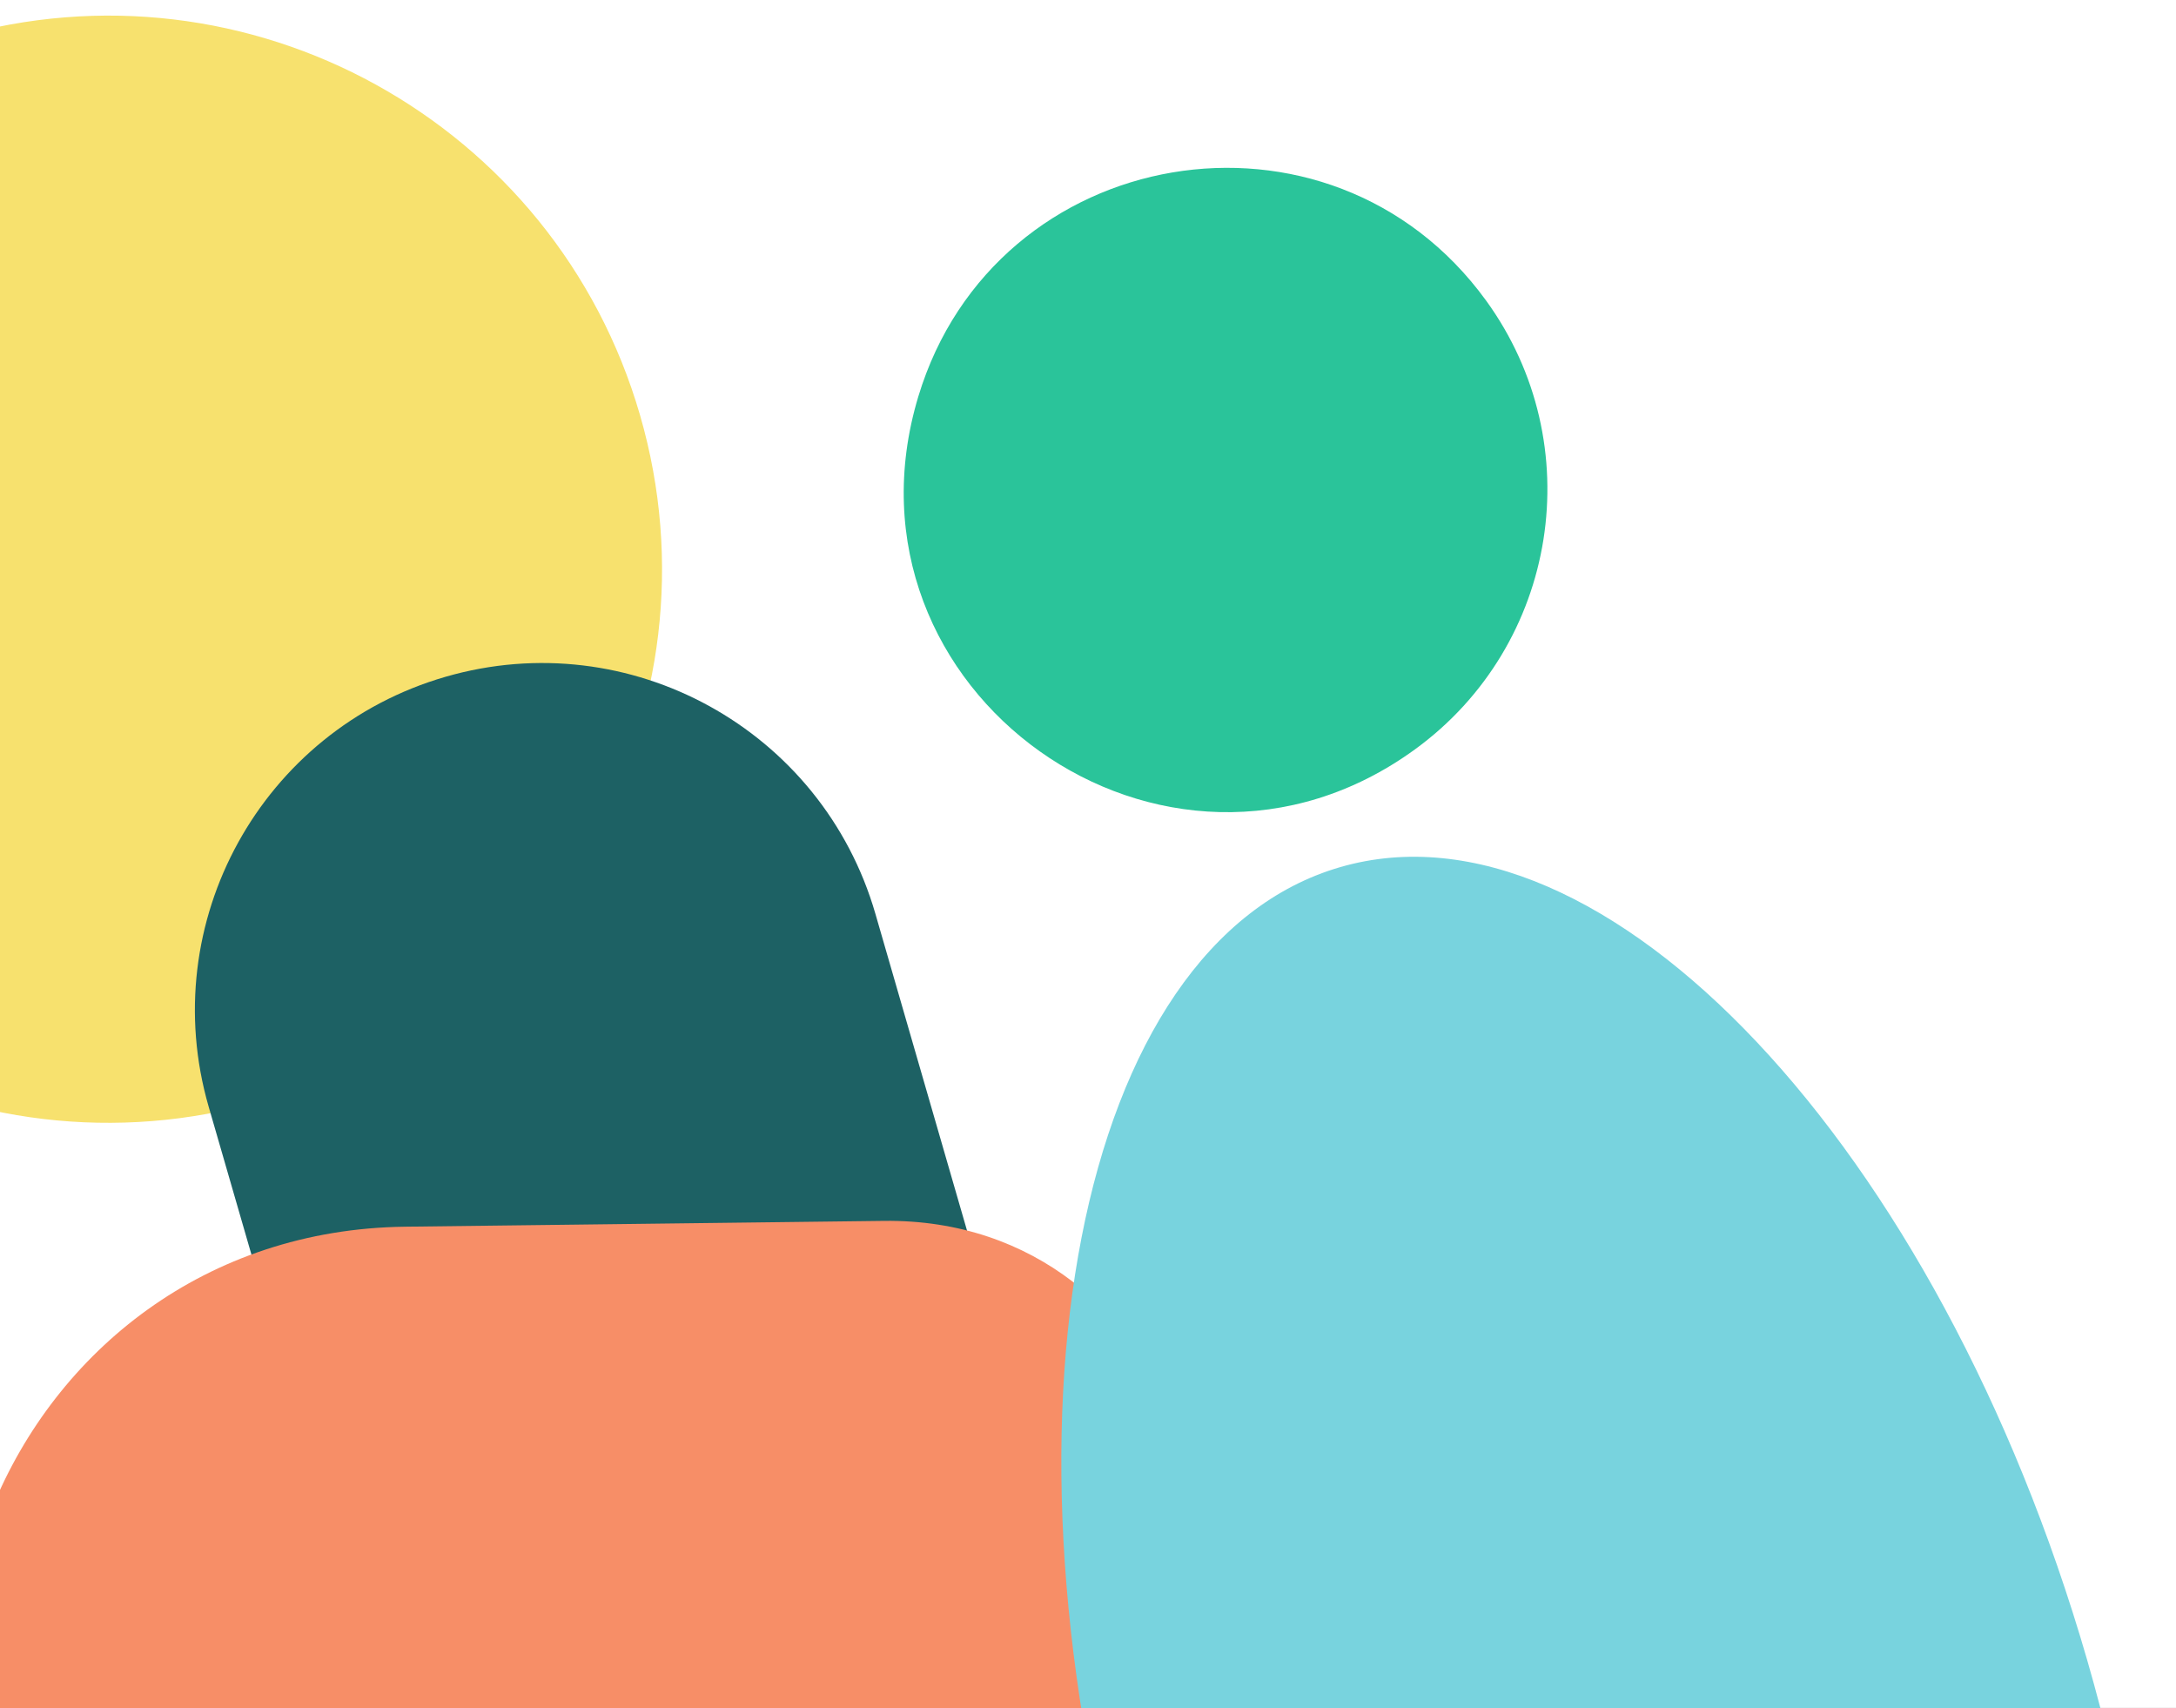
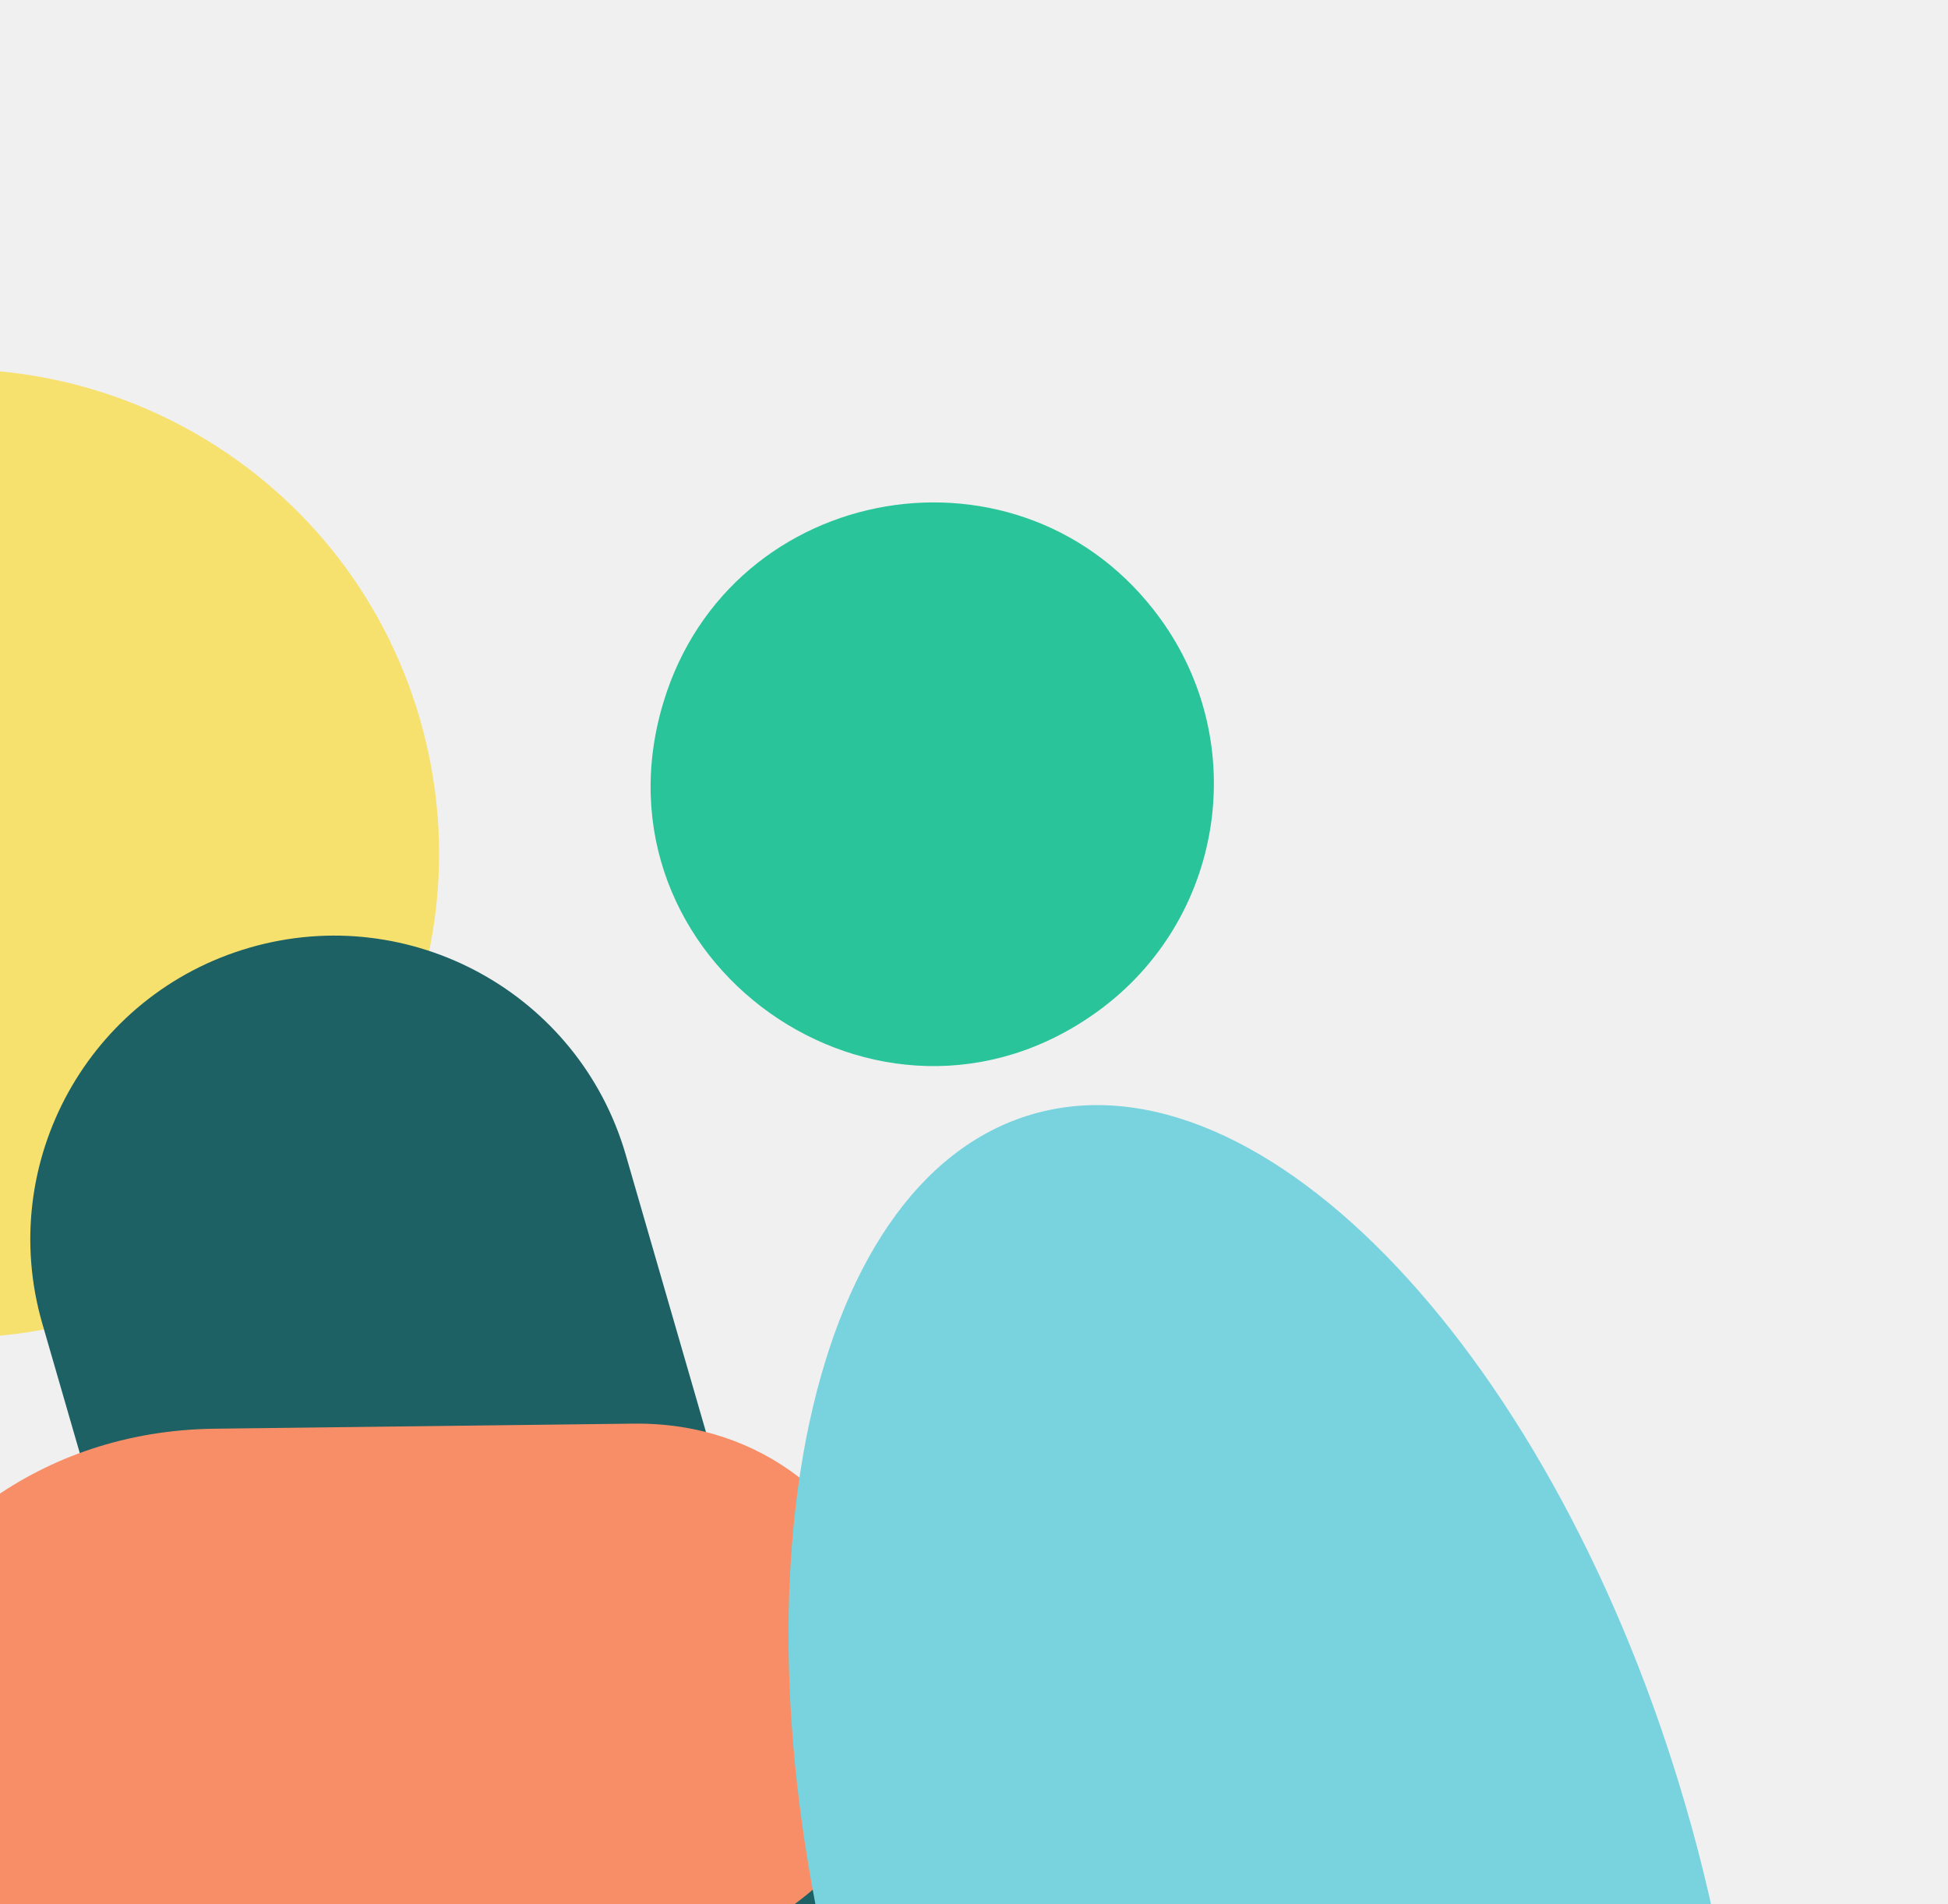
- <svg xmlns="http://www.w3.org/2000/svg" width="348" height="273" viewBox="0 0 348 273" fill="none">
-   <rect width="348" height="273" fill="white" />
-   <path d="M146.86 63.414C159.13 22.722 212.676 13.658 237.654 48.046C254.337 71.013 249.242 103.155 226.275 119.837C186.443 148.769 132.648 110.549 146.86 63.414Z" fill="#2AC49A" />
-   <circle cx="17.356" cy="91.018" r="88.5" transform="rotate(-16.1351 17.3564 91.0181)" fill="#F7E16E" />
-   <rect x="17.945" y="123.64" width="111" height="395" rx="55.5" transform="rotate(-16.1351 17.9451 123.64)" fill="#1D6164" />
-   <path d="M14.555 319.577L18.406 323.43C46.113 351.149 90.543 352.707 120.122 326.995L169.916 283.712C209.103 256.242 189.251 194.641 141.399 195.221L64.824 196.149C0.834 196.924 -30.685 274.316 14.555 319.577Z" fill="#F78E67" />
-   <ellipse cx="257.428" cy="287.543" rx="79.5" ry="155" transform="rotate(-16.1351 257.428 287.543)" fill="#78D3DE" />
-   <defs>
-     <clipPath id="clip0">
-       <rect width="348" height="273" fill="white" />
-     </clipPath>
-   </defs>
+ <svg xmlns="http://www.w3.org/2000/svg" width="356" height="348" viewBox="0 0 356 348" fill="none">
+   <path d="M121.229 128.414C133.499 87.722 187.045 78.658 212.023 113.046C228.705 136.013 223.611 168.155 200.644 184.837C160.812 213.769 107.017 175.549 121.229 128.414Z" fill="#2AC49A" />
+   <circle cx="-8.275" cy="156.018" r="88.5" transform="rotate(-16.1351 -8.27497 156.018)" fill="#F7E16E" />
+   <rect x="-7.686" y="188.64" width="111" height="395" rx="55.5" transform="rotate(-16.1351 -7.68604 188.64)" fill="#1D6164" />
+   <path d="M-11.076 384.577L-7.225 388.43C20.482 416.15 64.912 417.707 94.491 391.995L144.285 348.712C183.471 321.242 163.62 259.641 115.768 260.221L39.193 261.149C-24.797 261.924 -56.316 339.316 -11.076 384.577Z" fill="#F78E67" />
+   <ellipse cx="231.796" cy="352.543" rx="79.5" ry="155" transform="rotate(-16.1351 231.796 352.543)" fill="#78D3DE" />
</svg>
